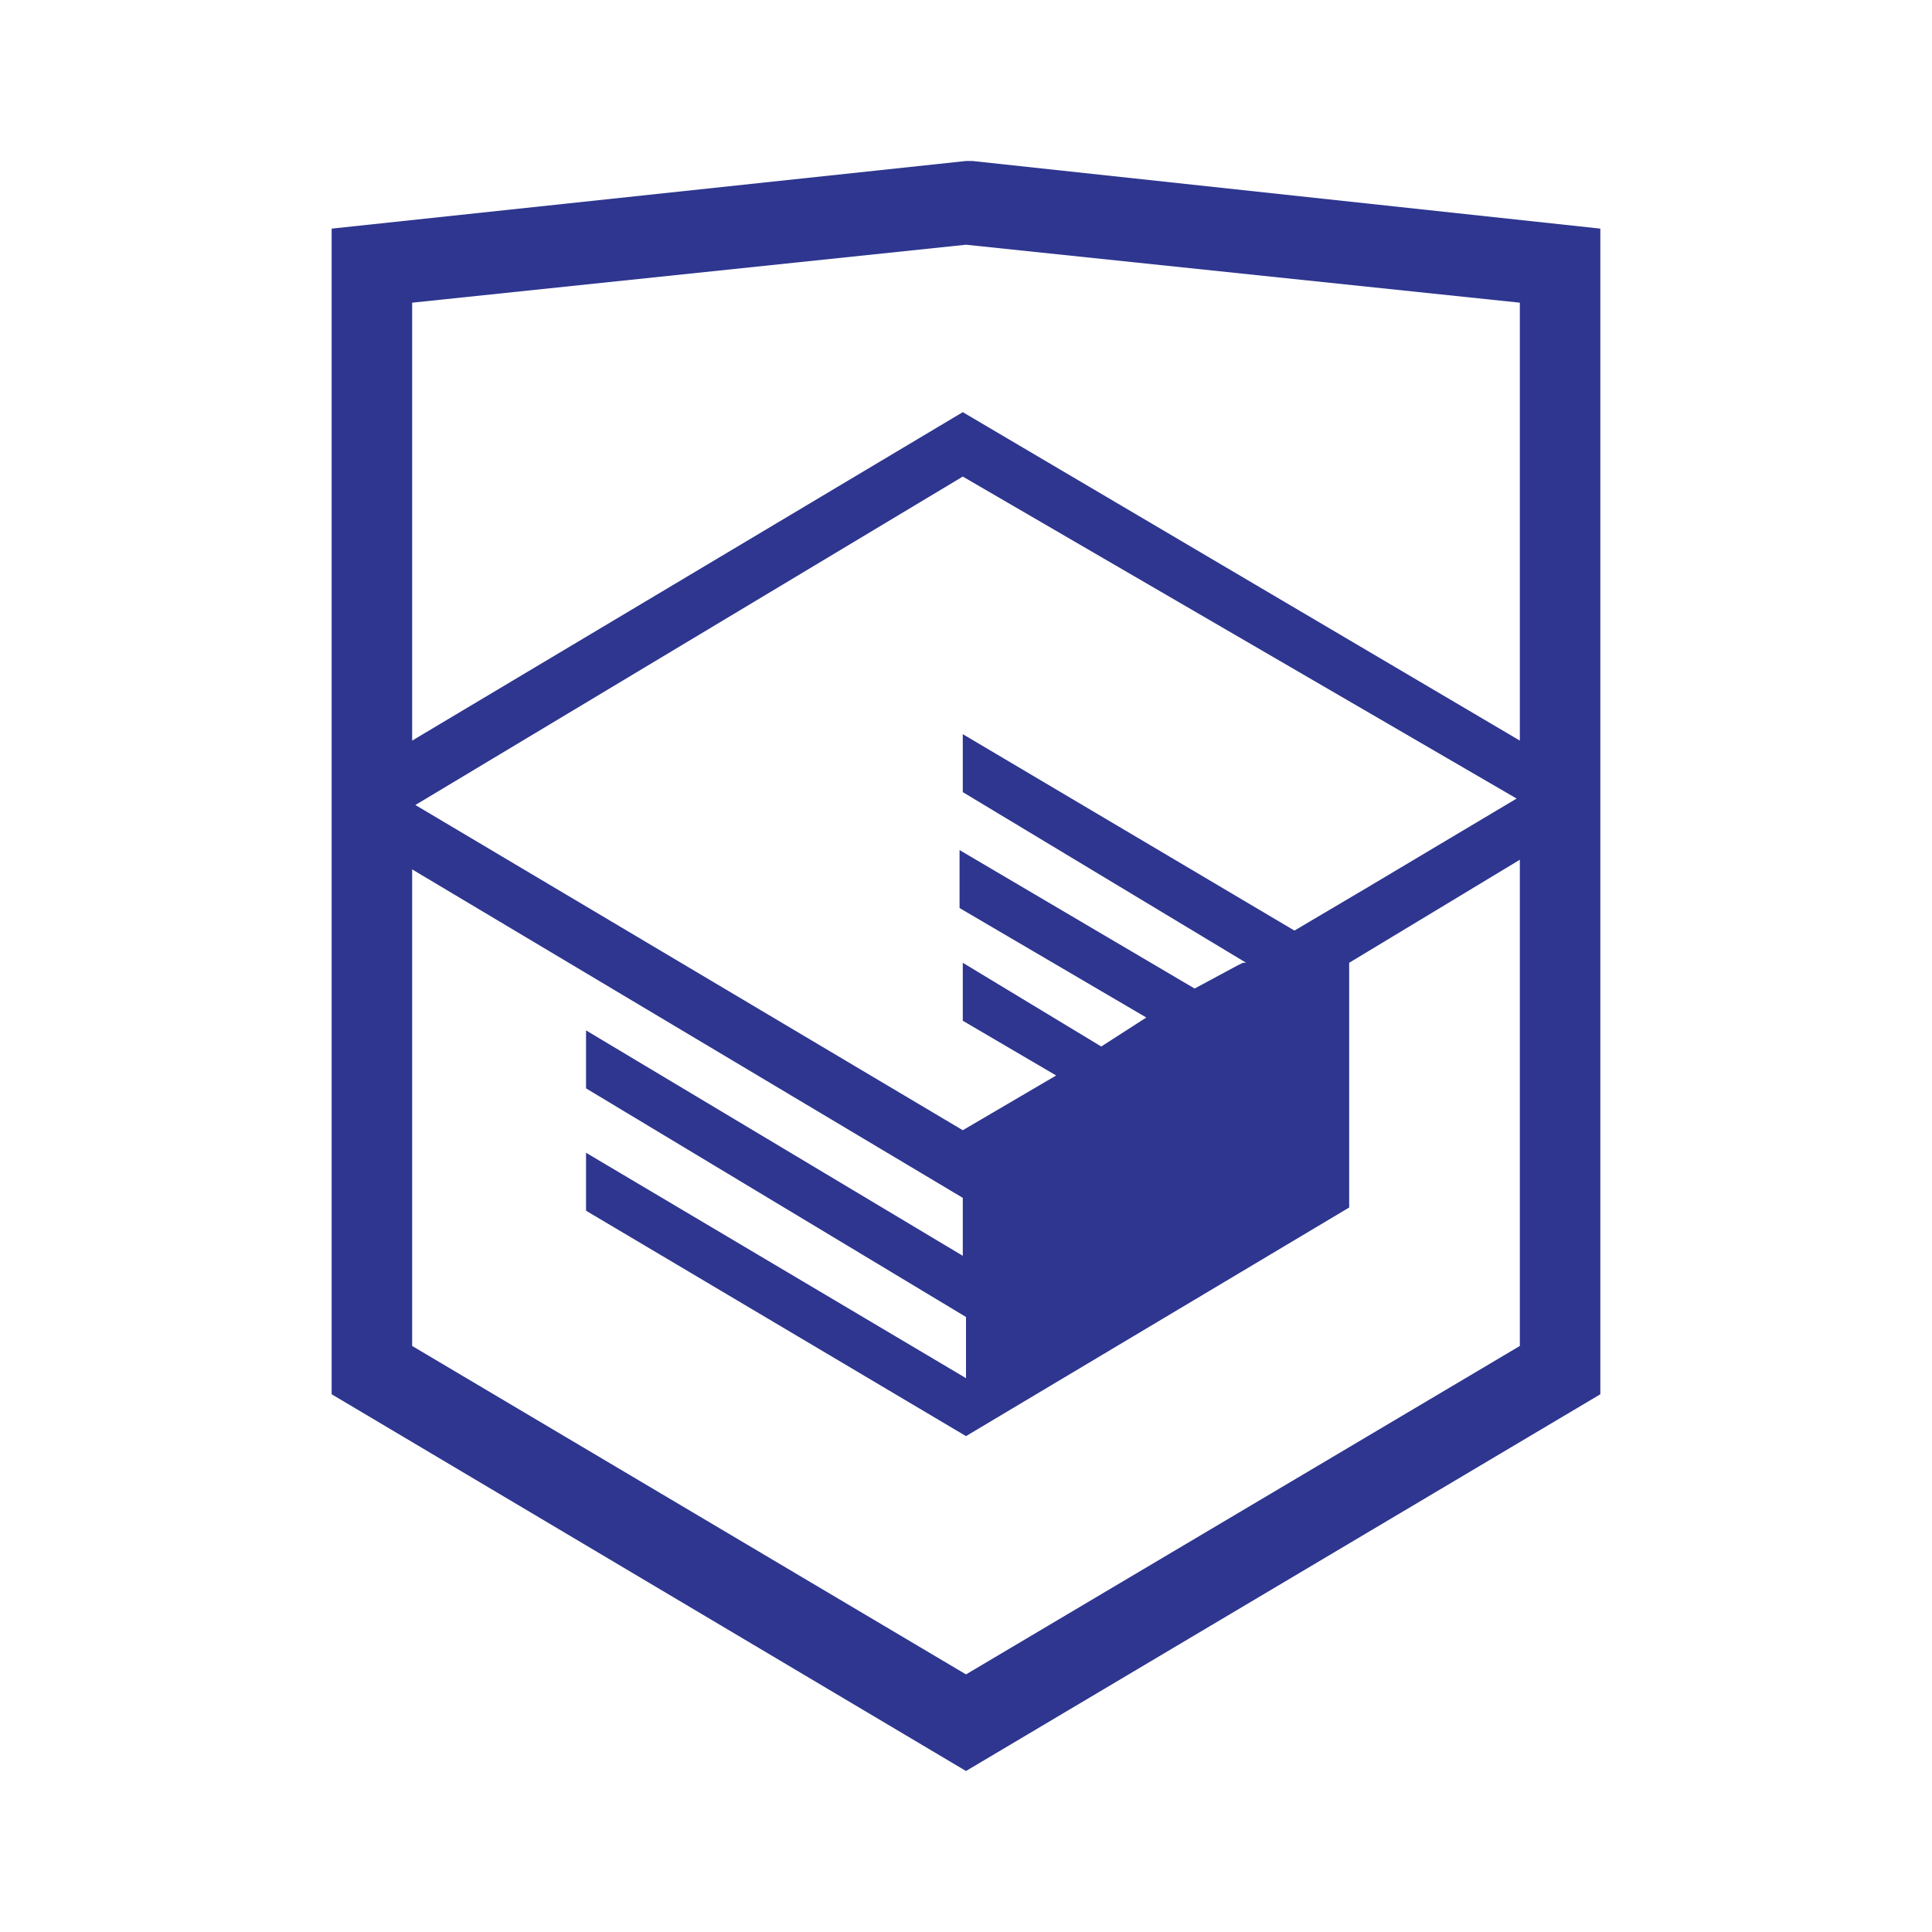
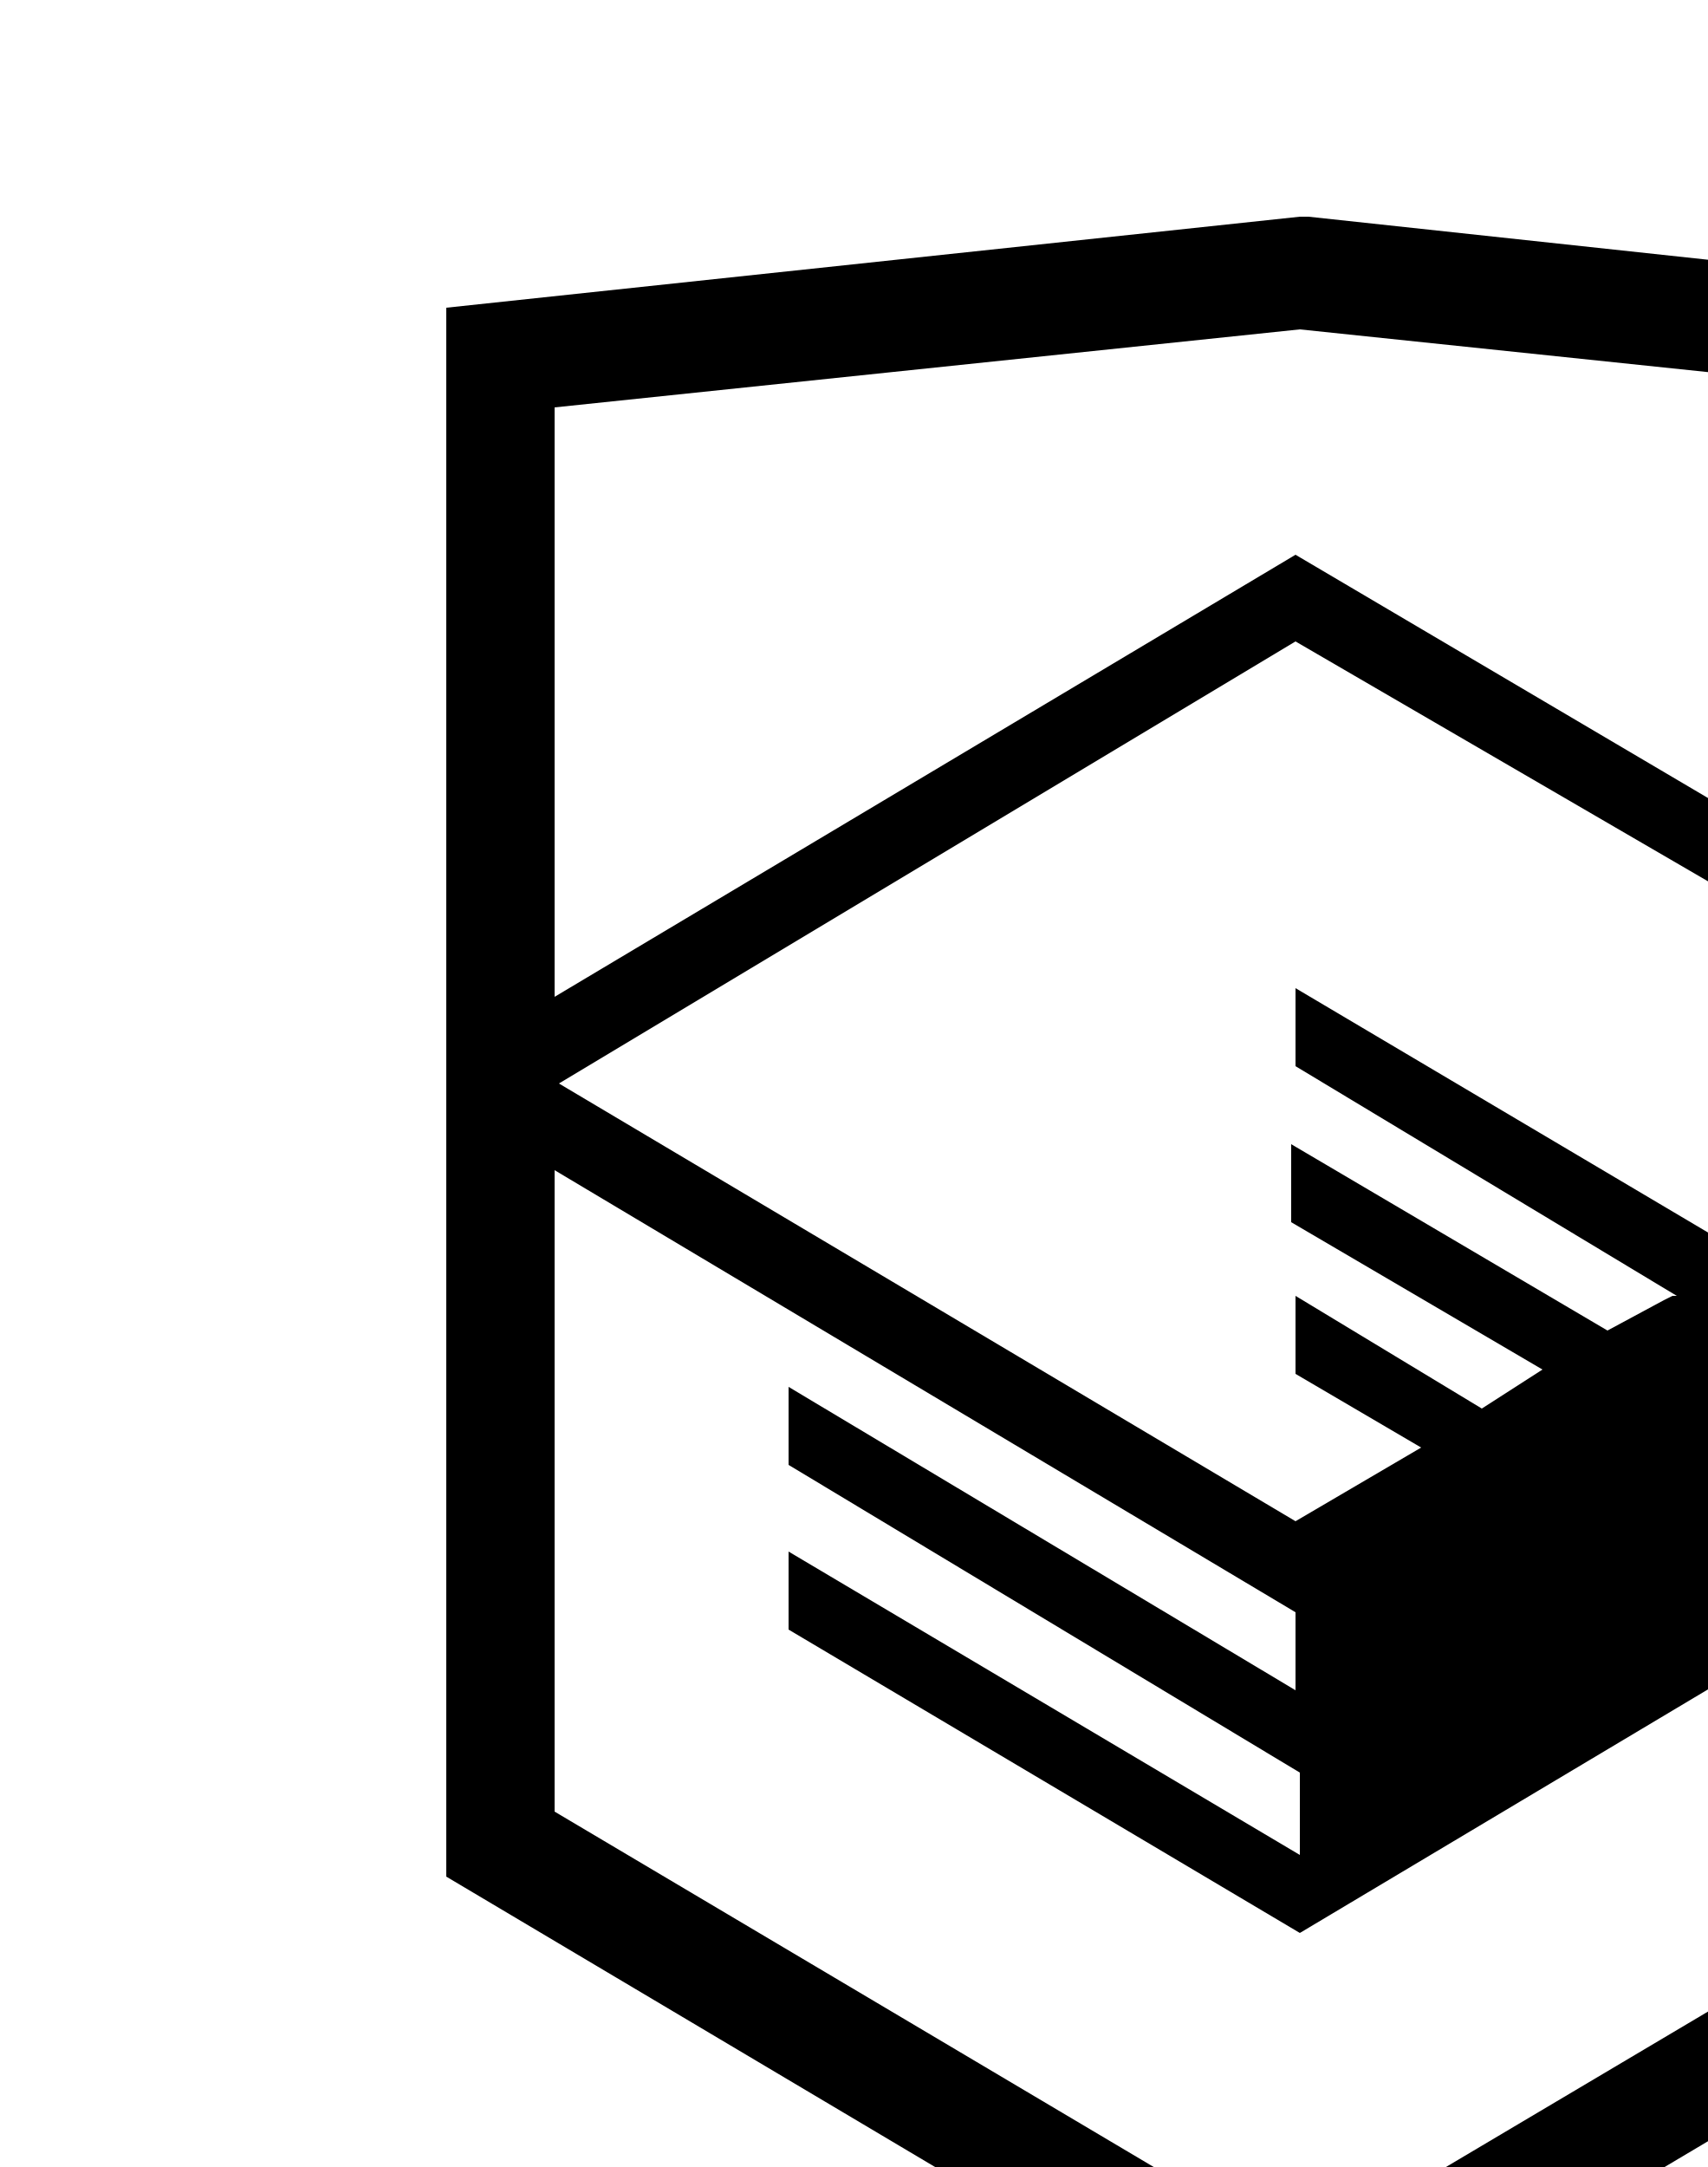
- <svg xmlns="http://www.w3.org/2000/svg" viewBox="0 0 60 60">
-   <path fill="#2E368F" d="M30.2 5h-.2l-19.7 2.1v36.2l19.7 11.7 19.7-11.7v-36.2l-19.5-2.1zm17 36.8l-17.2 10.2-17.2-10.2v-14.8l17.1 10.2v1.8l-11.7-7v1.8l11.8 7.1v1.9l-11.8-7v1.8l11.8 7 11.9-7.1v-7.6l5.3-3.2v15.1zm-.1-17l-4.7 2.8-2.2 1.3-10.3-6.1v1.8l8.8 5.3h-.1l-.2.1-1.3.7-7.3-4.3v1.8l5.8 3.4-1.4.9-4.3-2.6v1.8l2.9 1.7-2.9 1.7-17-10.1 17-10.2 17.2 10zm.1-1.8l-17.3-10.2-17.1 10.2v-13.6l17.2-1.8 17.2 1.8v13.6z" />
+ <svg xmlns="http://www.w3.org/2000/svg" viewBox="0 0 39.4 50" preserveAspectRatio="xMinYMin">
+   <path d="M30.2 5h-.2l-19.7 2.1v36.2l19.7 11.7 19.7-11.7v-36.2l-19.5-2.1zm17 36.8l-17.2 10.2-17.2-10.2v-14.8l17.1 10.2v1.8l-11.7-7v1.8l11.8 7.1v1.9l-11.8-7v1.8l11.8 7 11.9-7.1v-7.6l5.3-3.2v15.1zm-.1-17l-4.7 2.8-2.2 1.3-10.3-6.1v1.8l8.8 5.3h-.1l-.2.1-1.3.7-7.3-4.3v1.8l5.8 3.4-1.4.9-4.3-2.6v1.8l2.9 1.7-2.9 1.7-17-10.1 17-10.2 17.2 10zm.1-1.8l-17.3-10.2-17.1 10.2v-13.6l17.2-1.8 17.2 1.8v13.6z" />
</svg>
